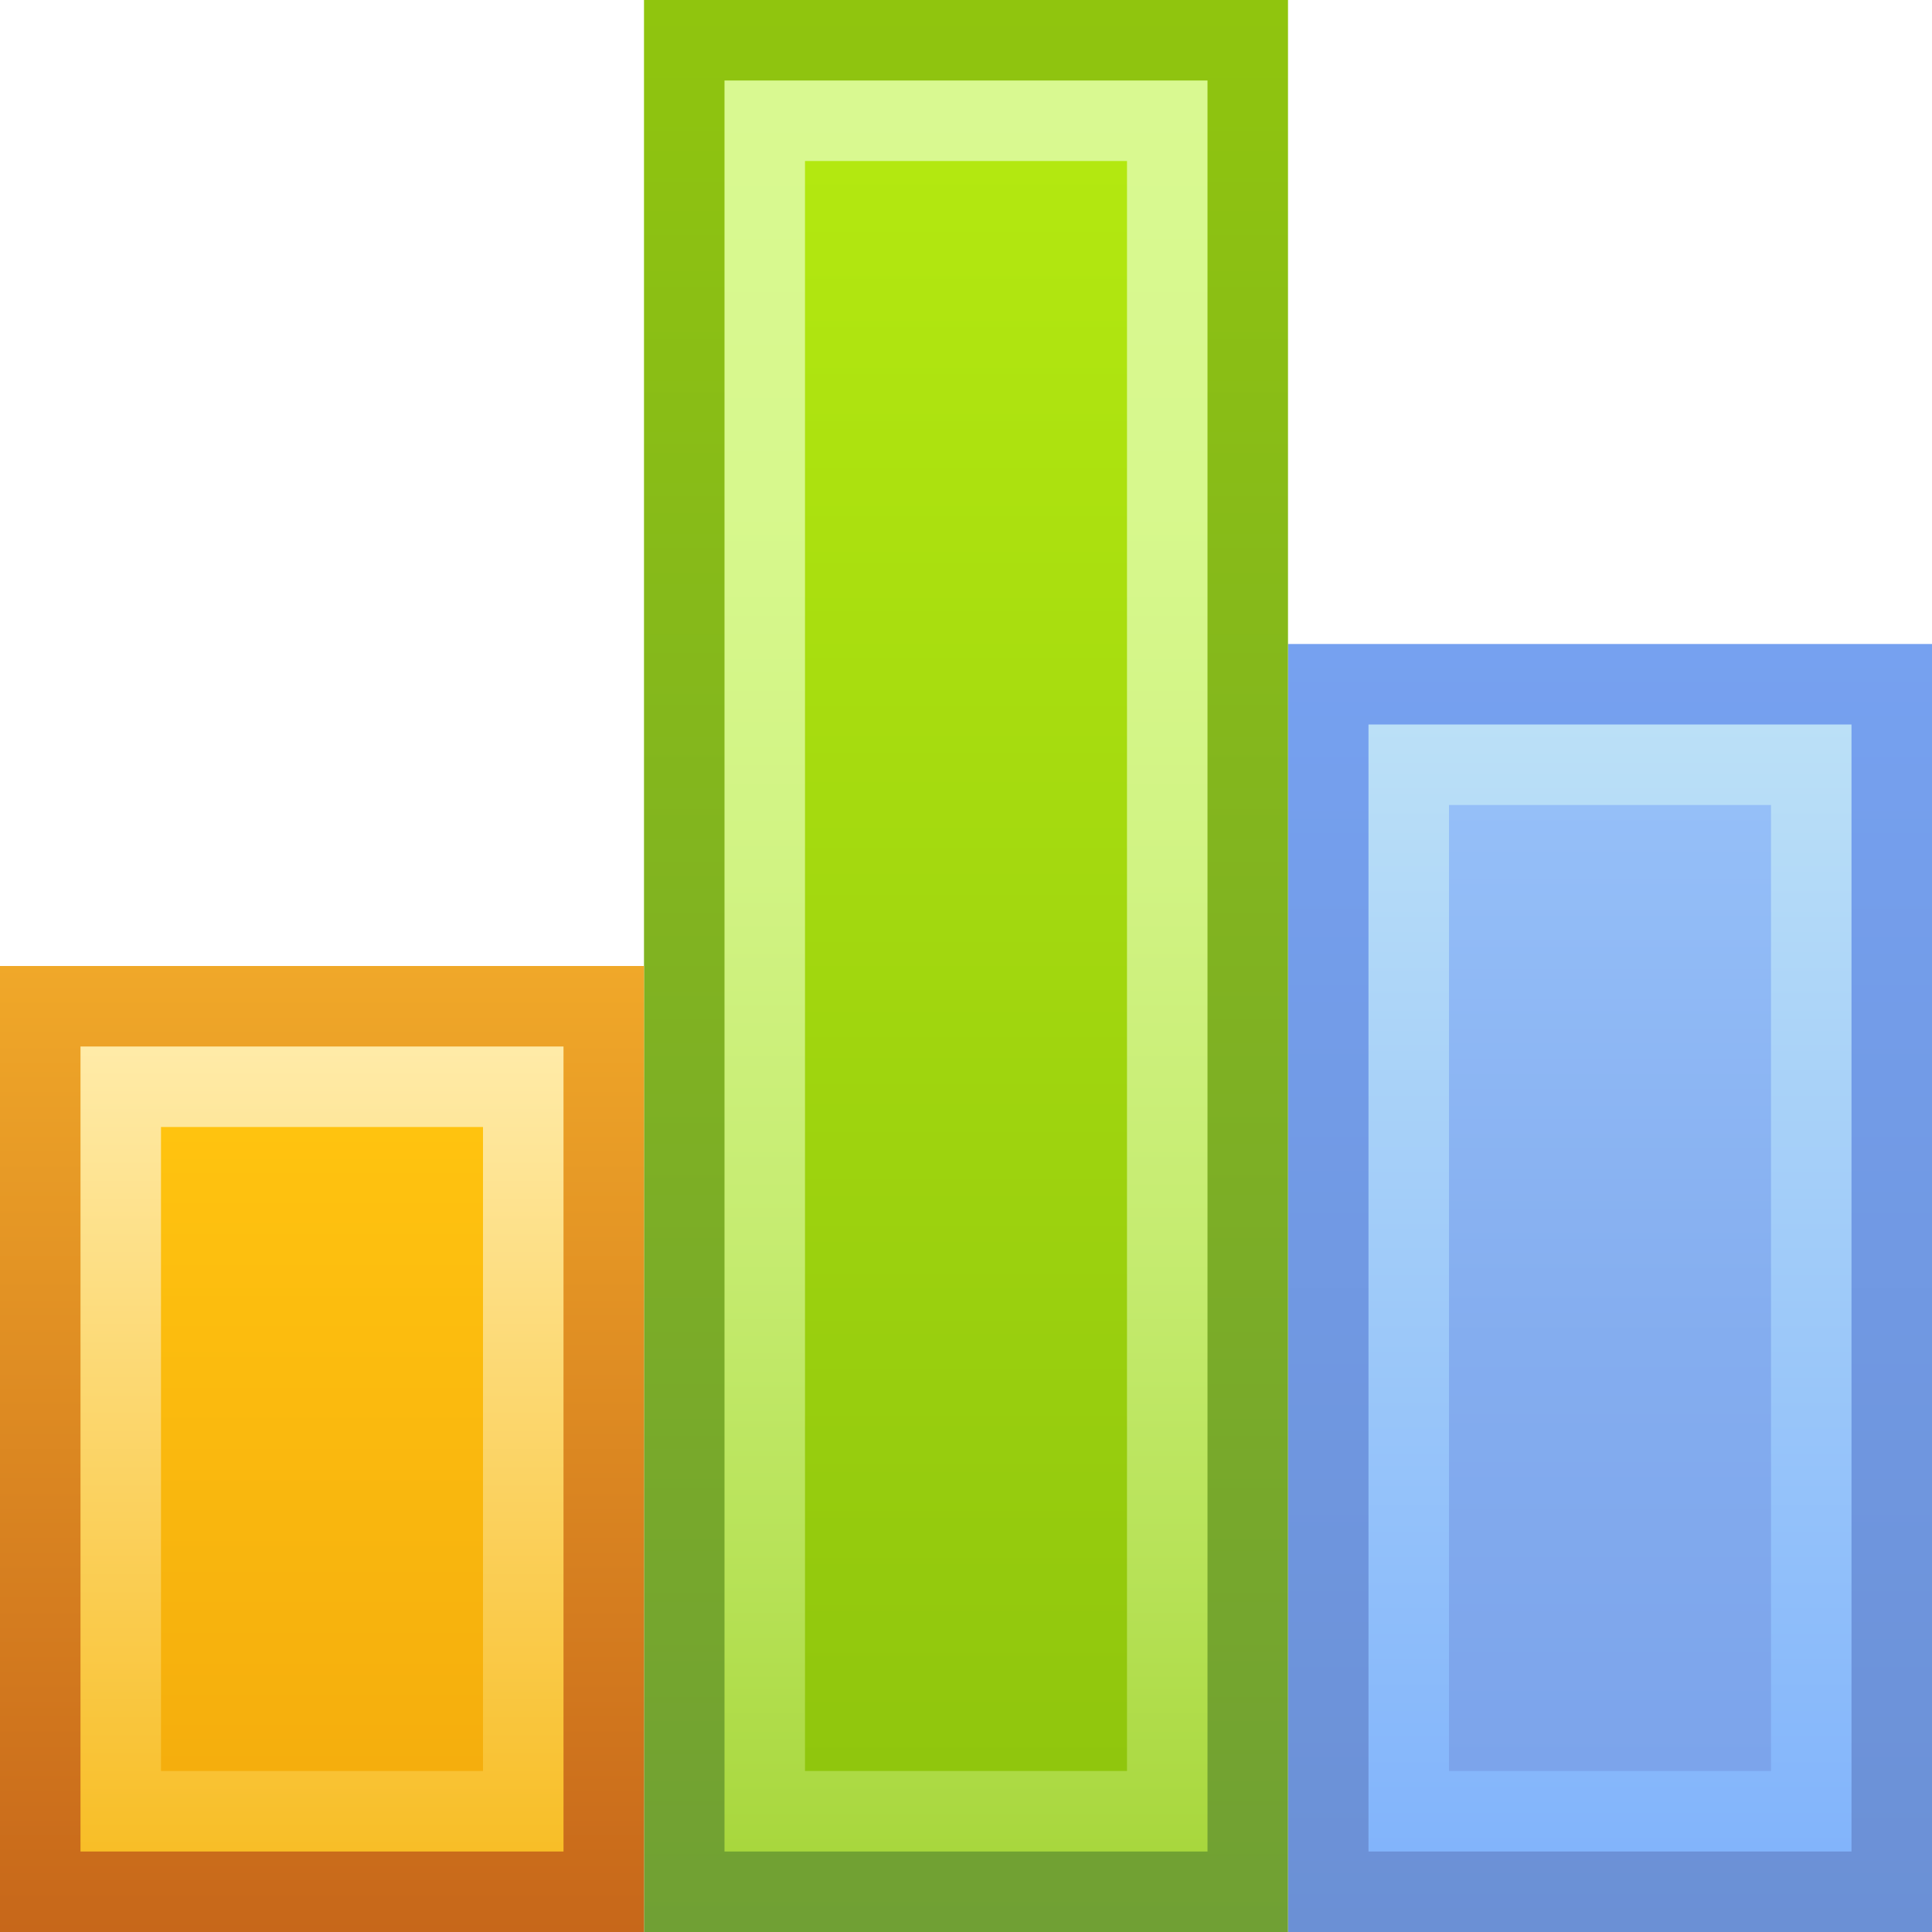
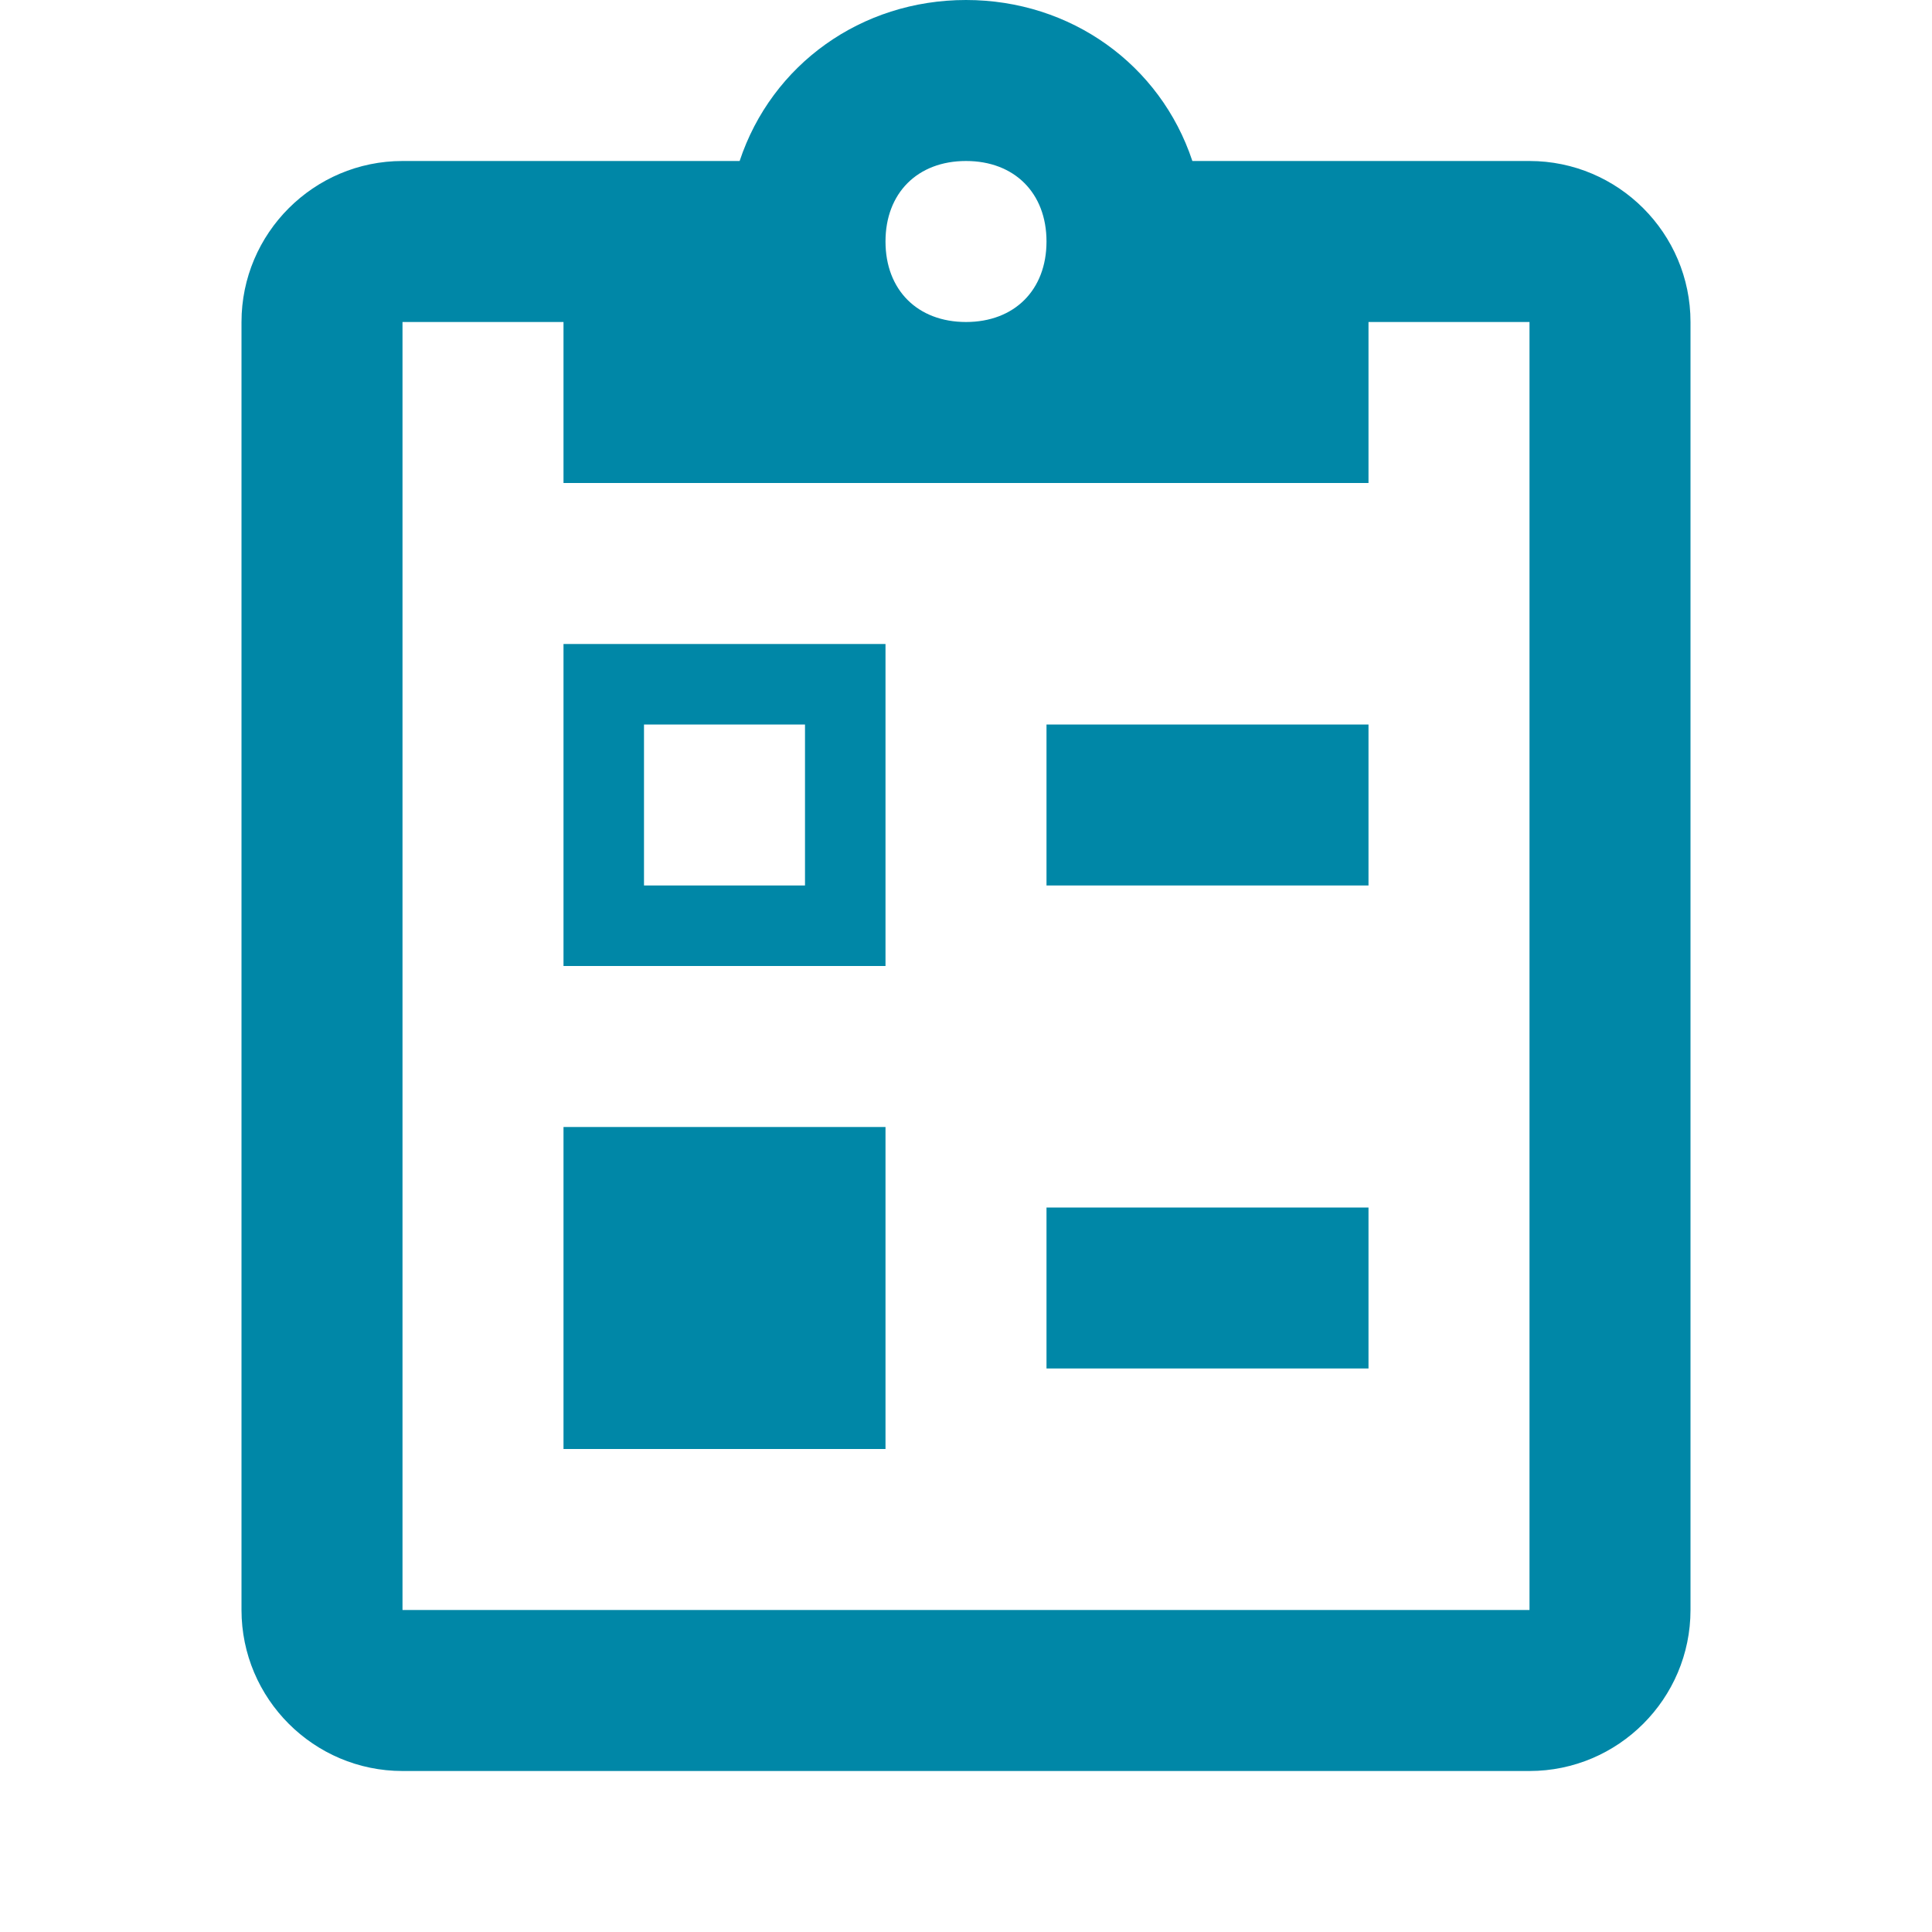
- <svg xmlns="http://www.w3.org/2000/svg" version="1.1" x="0px" y="0px" width="24px" height="24px" viewBox="0 0 24 24" style="overflow:visible;enable-background:new 0 0 24 24;" xml:space="preserve" preserveAspectRatio="xMinYMid meet">
-   <defs>
- </defs>
-   <linearGradient id="SVGID_1_" gradientUnits="userSpaceOnUse" x1="20" y1="8" x2="20" y2="24">
-     <stop offset="0" style="stop-color:#76A1F0" />
-     <stop offset="1" style="stop-color:#6B90D5" />
-   </linearGradient>
-   <rect x="16" y="8" style="fill:url(#SVGID_1_);" width="8" height="16" />
-   <linearGradient id="SVGID_2_" gradientUnits="userSpaceOnUse" x1="20" y1="9" x2="20" y2="23">
-     <stop offset="0" style="stop-color:#BBE0F7" />
-     <stop offset="1" style="stop-color:#82B4FB" />
-   </linearGradient>
-   <rect x="17" y="9" style="fill:url(#SVGID_2_);" width="6" height="14" />
-   <linearGradient id="SVGID_3_" gradientUnits="userSpaceOnUse" x1="20" y1="10" x2="20" y2="22">
-     <stop offset="0" style="stop-color:#95BFF8" />
-     <stop offset="0.557" style="stop-color:#84ADEF" />
-     <stop offset="1" style="stop-color:#7CA4EB" />
-   </linearGradient>
-   <rect x="18" y="10" style="fill:url(#SVGID_3_);" width="4" height="12" />
-   <linearGradient id="SVGID_4_" gradientUnits="userSpaceOnUse" x1="11.999" y1="0" x2="11.999" y2="24">
-     <stop offset="0" style="stop-color:#90C50E" />
-     <stop offset="1" style="stop-color:#70A034" />
-   </linearGradient>
-   <rect x="8" style="fill:url(#SVGID_4_);" width="8" height="24" />
-   <linearGradient id="SVGID_5_" gradientUnits="userSpaceOnUse" x1="11.999" y1="1" x2="11.999" y2="23">
-     <stop offset="0" style="stop-color:#D9F991" />
-     <stop offset="0.239" style="stop-color:#D7F88D" />
-     <stop offset="0.45" style="stop-color:#D1F383" />
-     <stop offset="0.651" style="stop-color:#C6EC71" />
-     <stop offset="0.844" style="stop-color:#B7E257" />
-     <stop offset="1" style="stop-color:#A8D73D" />
-   </linearGradient>
-   <rect x="9" y="1" style="fill:url(#SVGID_5_);" width="6" height="22" />
-   <linearGradient id="SVGID_6_" gradientUnits="userSpaceOnUse" x1="11.999" y1="2" x2="11.999" y2="22">
-     <stop offset="0" style="stop-color:#B3E810" />
-     <stop offset="1" style="stop-color:#90C60D" />
-   </linearGradient>
-   <rect x="10" y="2" style="fill:url(#SVGID_6_);" width="4" height="20" />
-   <linearGradient id="SVGID_7_" gradientUnits="userSpaceOnUse" x1="4" y1="12" x2="4" y2="24">
-     <stop offset="0" style="stop-color:#F0A829" />
-     <stop offset="1" style="stop-color:#C7671A" />
-   </linearGradient>
-   <rect y="12" style="fill:url(#SVGID_7_);" width="8" height="12" />
-   <linearGradient id="SVGID_8_" gradientUnits="userSpaceOnUse" x1="4" y1="13" x2="4" y2="23">
-     <stop offset="0" style="stop-color:#FFEBA8" />
-     <stop offset="1" style="stop-color:#F8BE27" />
-   </linearGradient>
-   <rect x="1" y="13" style="fill:url(#SVGID_8_);" width="6" height="10" />
-   <linearGradient id="SVGID_9_" gradientUnits="userSpaceOnUse" x1="4" y1="14" x2="4" y2="22">
-     <stop offset="0" style="stop-color:#FFC30F" />
-     <stop offset="1" style="stop-color:#F5AE0D" />
-   </linearGradient>
-   <rect x="2" y="14" style="fill:url(#SVGID_9_);" width="4" height="8" />
+ <svg xmlns="http://www.w3.org/2000/svg" width="24px" height="24px" viewBox="0 0 24 24" version="1.1">
+   <defs />
+   <g id="Symbols" stroke="none" stroke-width="1" fill="none" fill-rule="evenodd">
+     <g id="Moodle/mod/survey">
+       <g id="survey">
+         <rect id="Rectangle-2" x="0" y="0" width="24" height="24" />
+         <path d="M12,0 C10.699,0 9.586,0.801 9.188,2 L5,2 C3.898,2 3,2.898 3,4 L3,20 C3,21.102 3.898,22 5,22 L19,22 C20.102,22 21,21.102 21,20 L21,4 C21,2.898 20.102,2 19,2 L14.812,2 C14.414,0.801 13.301,0 12,0 Z M12,2 C12.602,2 13,2.398 13,3 C13,3.602 12.602,4 12,4 C11.398,4 11,3.602 11,3 C11,2.398 11.398,2 12,2 Z M5,4 L7,4 L7,6 L17,6 L17,4 L19,4 L19,20 L5,20 L5,4 Z M7,8 L7,12 L11,12 L11,8 L7,8 Z M8,9 L10,9 L10,11 L8,11 L8,9 Z M13,9 L13,11 L17,11 L17,9 L13,9 Z M7,14 L7,18 L11,18 L11,14 L7,14 Z M13,15 L13,17 L17,17 L17,15 L13,15 Z" id="Shape" fill="#0087A7" fill-rule="nonzero" />
+       </g>
+     </g>
+   </g>
</svg>
